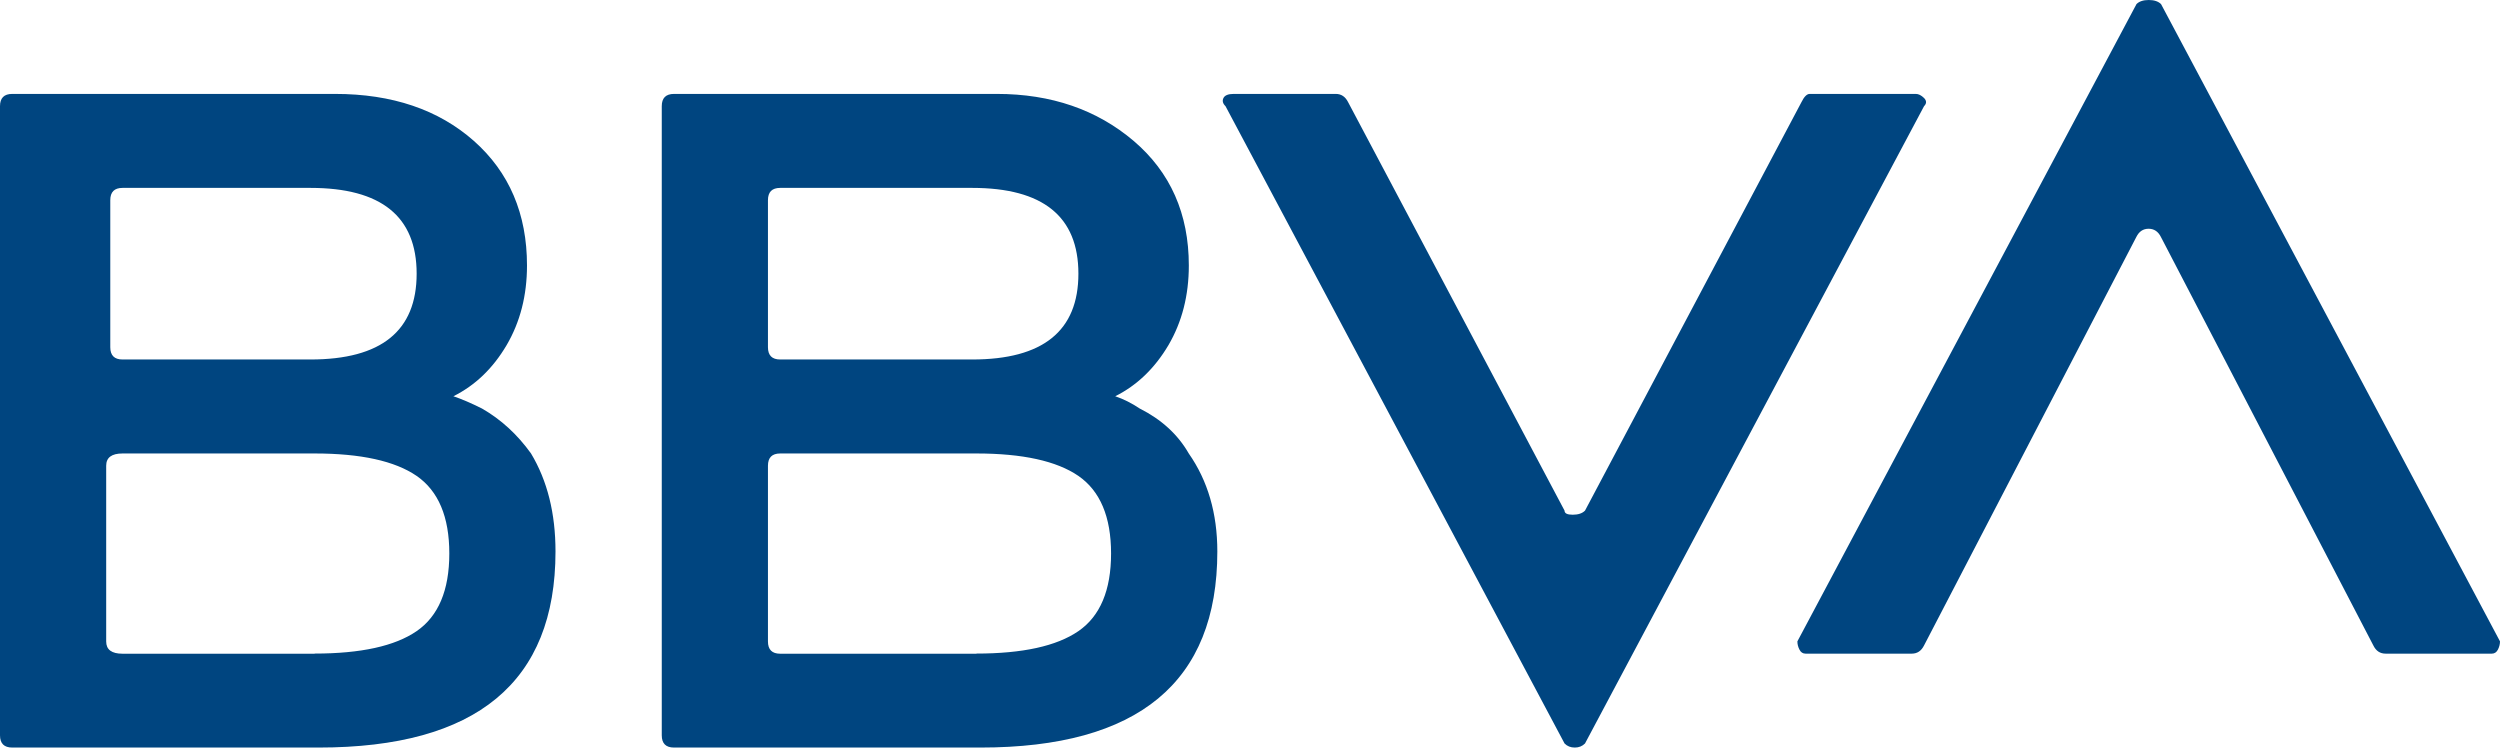
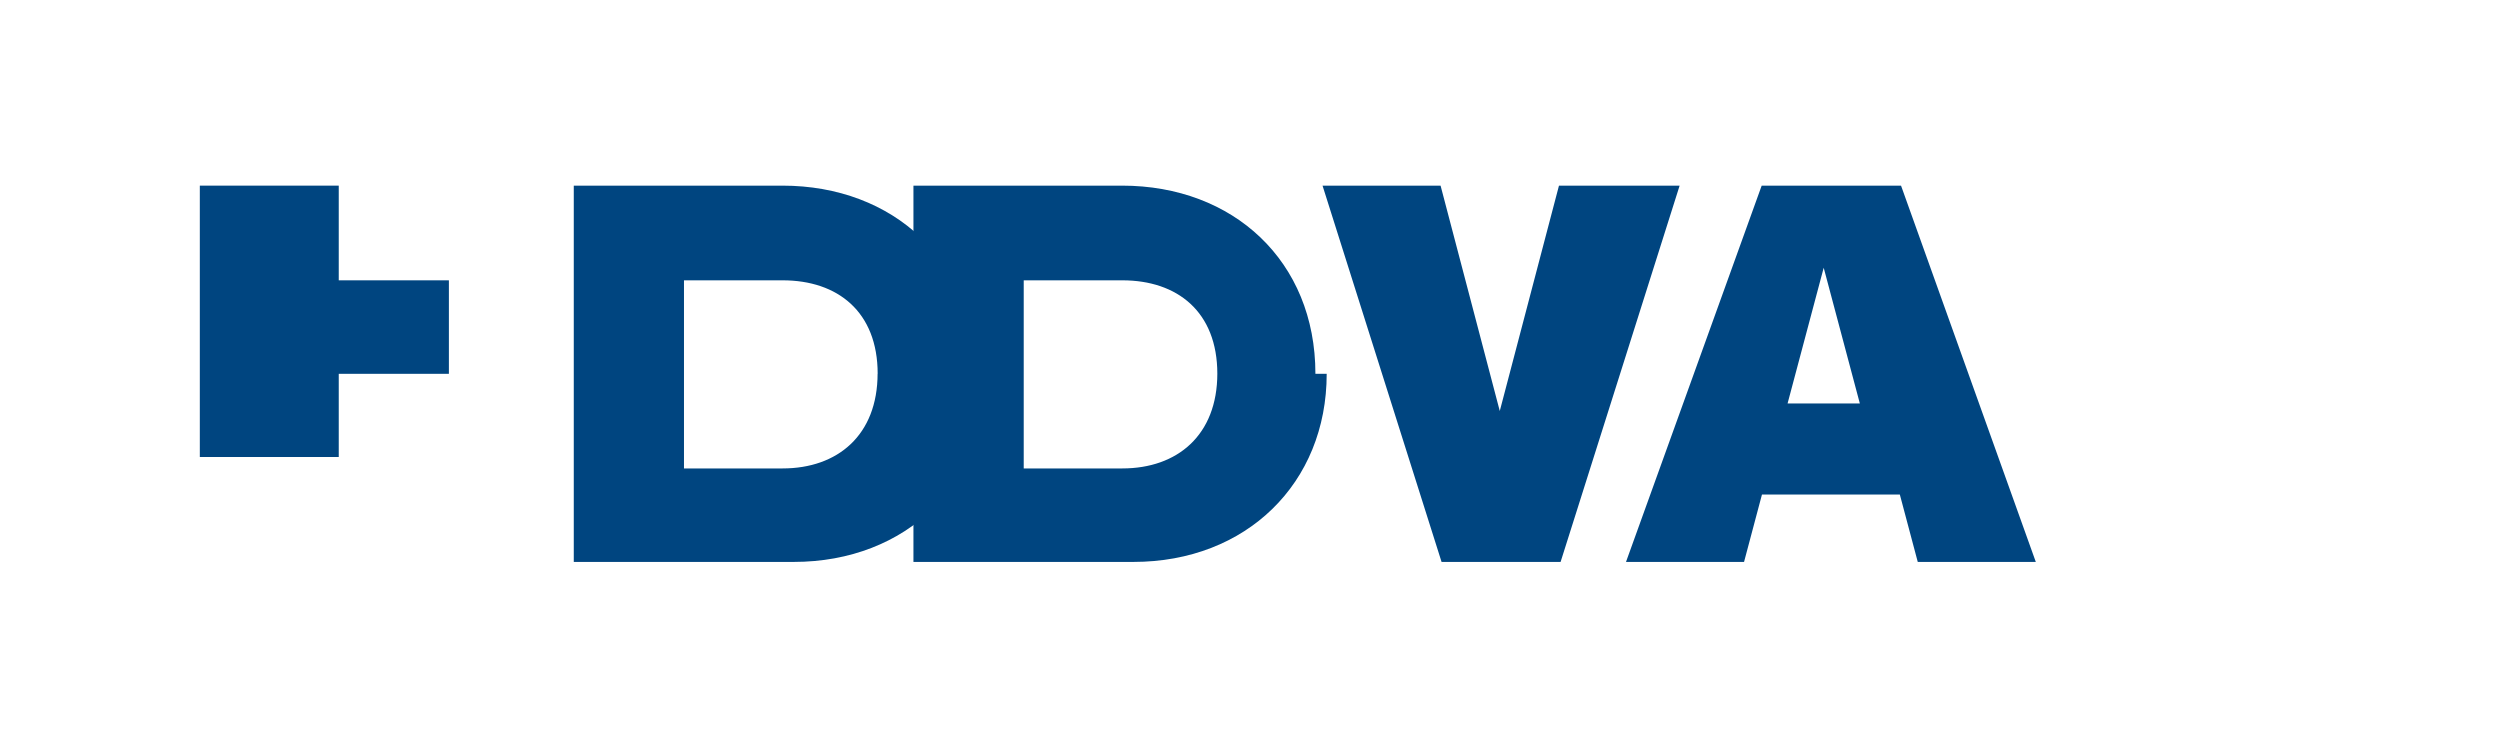
- <svg xmlns="http://www.w3.org/2000/svg" version="1.1" id="Livello_1" x="0px" y="0px" viewBox="0 0 3543.2 1059.5" style="enable-background:new 0 0 3543.2 1059.5;" xml:space="preserve">
+ <svg xmlns="http://www.w3.org/2000/svg" version="1.1" width="3543.2" height="1059.5" viewBox="0 0 3543.2 1059.5" xml:space="preserve">
  <style type="text/css">
	.st0{fill:#004580;}
</style>
-   <path class="st0" d="M642.6,561.6c11.6,3.9,25.1,9.7,40.5,17.4c27,15.5,50.1,36.7,69.5,63.7c23.2,38.6,34.7,84.9,34.7,138.9  c0,185.3-112,277.9-335.8,277.9H17.4c-11.6,0-17.4-5.8-17.4-17.4V150.5c0-11.6,5.8-17.4,17.4-17.4h457.4  c81.1,0,146.6,22.3,196.8,66.6c50.1,44.4,75.3,103.3,75.3,176.6c0,42.5-9.7,80.1-28.9,112.9C698.6,522.1,673.5,546.2,642.6,561.6z   M445.8,926.3c65.6,0,113.8-10.6,144.7-31.8c30.8-21.2,46.3-57.9,46.3-110c0-52.1-15.5-88.7-46.3-110  c-30.9-21.2-79.2-31.8-144.7-31.8H173.7c-15.5,0-23.2,5.8-23.2,17.4v249c0,11.6,7.7,17.4,23.2,17.4H445.8z M173.7,266.3  c-11.6,0-17.4,5.8-17.4,17.4v208.4c0,11.6,5.8,17.4,17.4,17.4H440c100.3,0,150.5-40.5,150.5-121.6c0-81.1-50.2-121.6-150.5-121.6  H173.7z M1580.6,561.6c11.6,3.9,23.2,9.7,34.7,17.4c30.8,15.5,54,36.7,69.5,63.7c27,38.6,40.5,84.9,40.5,138.9  c0,185.3-112,277.9-335.8,277.9H955.3c-11.6,0-17.4-5.8-17.4-17.4V150.5c0-11.6,5.8-17.4,17.4-17.4h457.4  c77.2,0,141.8,22.3,194,66.6c52.1,44.4,78.2,103.3,78.2,176.6c0,42.5-9.7,80.1-28.9,112.9C1636.5,522.1,1611.4,546.2,1580.6,561.6z   M1105.8,266.3c-11.6,0-17.4,5.8-17.4,17.4v208.4c0,11.6,5.8,17.4,17.4,17.4h272.1c100.3,0,150.5-40.5,150.5-121.6  c0-81.1-50.2-121.6-150.5-121.6H1105.8z M1383.7,926.3c65.6,0,113.8-10.6,144.7-31.8c30.8-21.2,46.3-57.9,46.3-110  c0-52.1-15.5-88.7-46.3-110c-30.9-21.2-79.2-31.8-144.7-31.8h-277.9c-11.6,0-17.4,5.8-17.4,17.4v249c0,11.6,5.8,17.4,17.4,17.4  H1383.7z M2553.2,144.7c3.8-7.7,7.7-11.6,11.6-11.6h150.5c3.8,0,7.7,2,11.6,5.8c3.8,3.9,3.8,7.8,0,11.6l-480.5,903.2  c-3.9,3.9-8.7,5.8-14.5,5.8c-5.8,0-10.7-1.9-14.5-5.8l-480.5-903.2c-3.9-3.8-4.9-7.7-2.9-11.6c1.9-3.8,6.7-5.8,14.5-5.8h144.7  c7.7,0,13.5,3.9,17.4,11.6l306.8,579c0,3.9,3.8,5.8,11.6,5.8c7.7,0,13.5-1.9,17.4-5.8L2553.2,144.7z M2726.9,914.8  c-3.9,7.8-9.7,11.6-17.4,11.6H2559c-3.9,0-6.8-1.9-8.7-5.8c-2-3.8-2.9-7.7-2.9-11.6L3028,5.8c3.8-3.8,9.6-5.8,17.4-5.8  c7.7,0,13.5,2,17.4,5.8L3543.2,909c0,3.9-1,7.8-2.9,11.6c-2,3.9-4.9,5.8-8.7,5.8h-150.5c-7.8,0-13.6-3.8-17.4-11.6l-301.1-579  c-3.9-7.7-9.7-11.6-17.4-11.6c-7.8,0-13.6,3.9-17.4,11.6L2726.9,914.8z" />
+   <g>
+     <path class="st0" d="M1398.9,529.8c0,155.1-114,266.6-274,266.6H813.2V263.1h295.7c157.6,0,274,106.9,274,266.6V529.8z    M1243.9,529.8c0-88.1-56.8-132.5-134.6-132.5H969.4v266.6h139.8c77.9,0,134.6-47.1,134.6-134.6V529.8z" />
+     <path class="st0" d="M1880.3,529.8c0,155.1-114,266.6-274,266.6h-311.7V263.1h295.7c157.6,0,274,106.9,274,266.6V529.8z    M1725.3,529.8c0-88.1-56.8-132.5-134.6-132.5h-139.8v266.6h139.8c77.9,0,134.6-47.1,134.6-134.6V529.8z" />
+     <path class="st0" d="M2380.5,263.1l-168.7,533.3h-168.7l-168.7-533.3h167.3l83.9,319.4l83.9-319.4H2380.5z" />
+     <path class="st0" d="M2885.3,796.4h-167.3l-25.4-95.5h-195.4l-25.4,95.5h-167.3l192.3-533.3h197.5L2885.3,796.4z M2635.9,571.8   l-51.2-192.3l-51.2,192.3H2635.9z" />
+     <polygon class="st0" points="480.1,647.7 283.2,647.7 283.2,263.1 480.1,263.1 480.1,397.3 636.2,397.3 636.2,529.8 480.1,529.8   " />
+   </g>
</svg>
